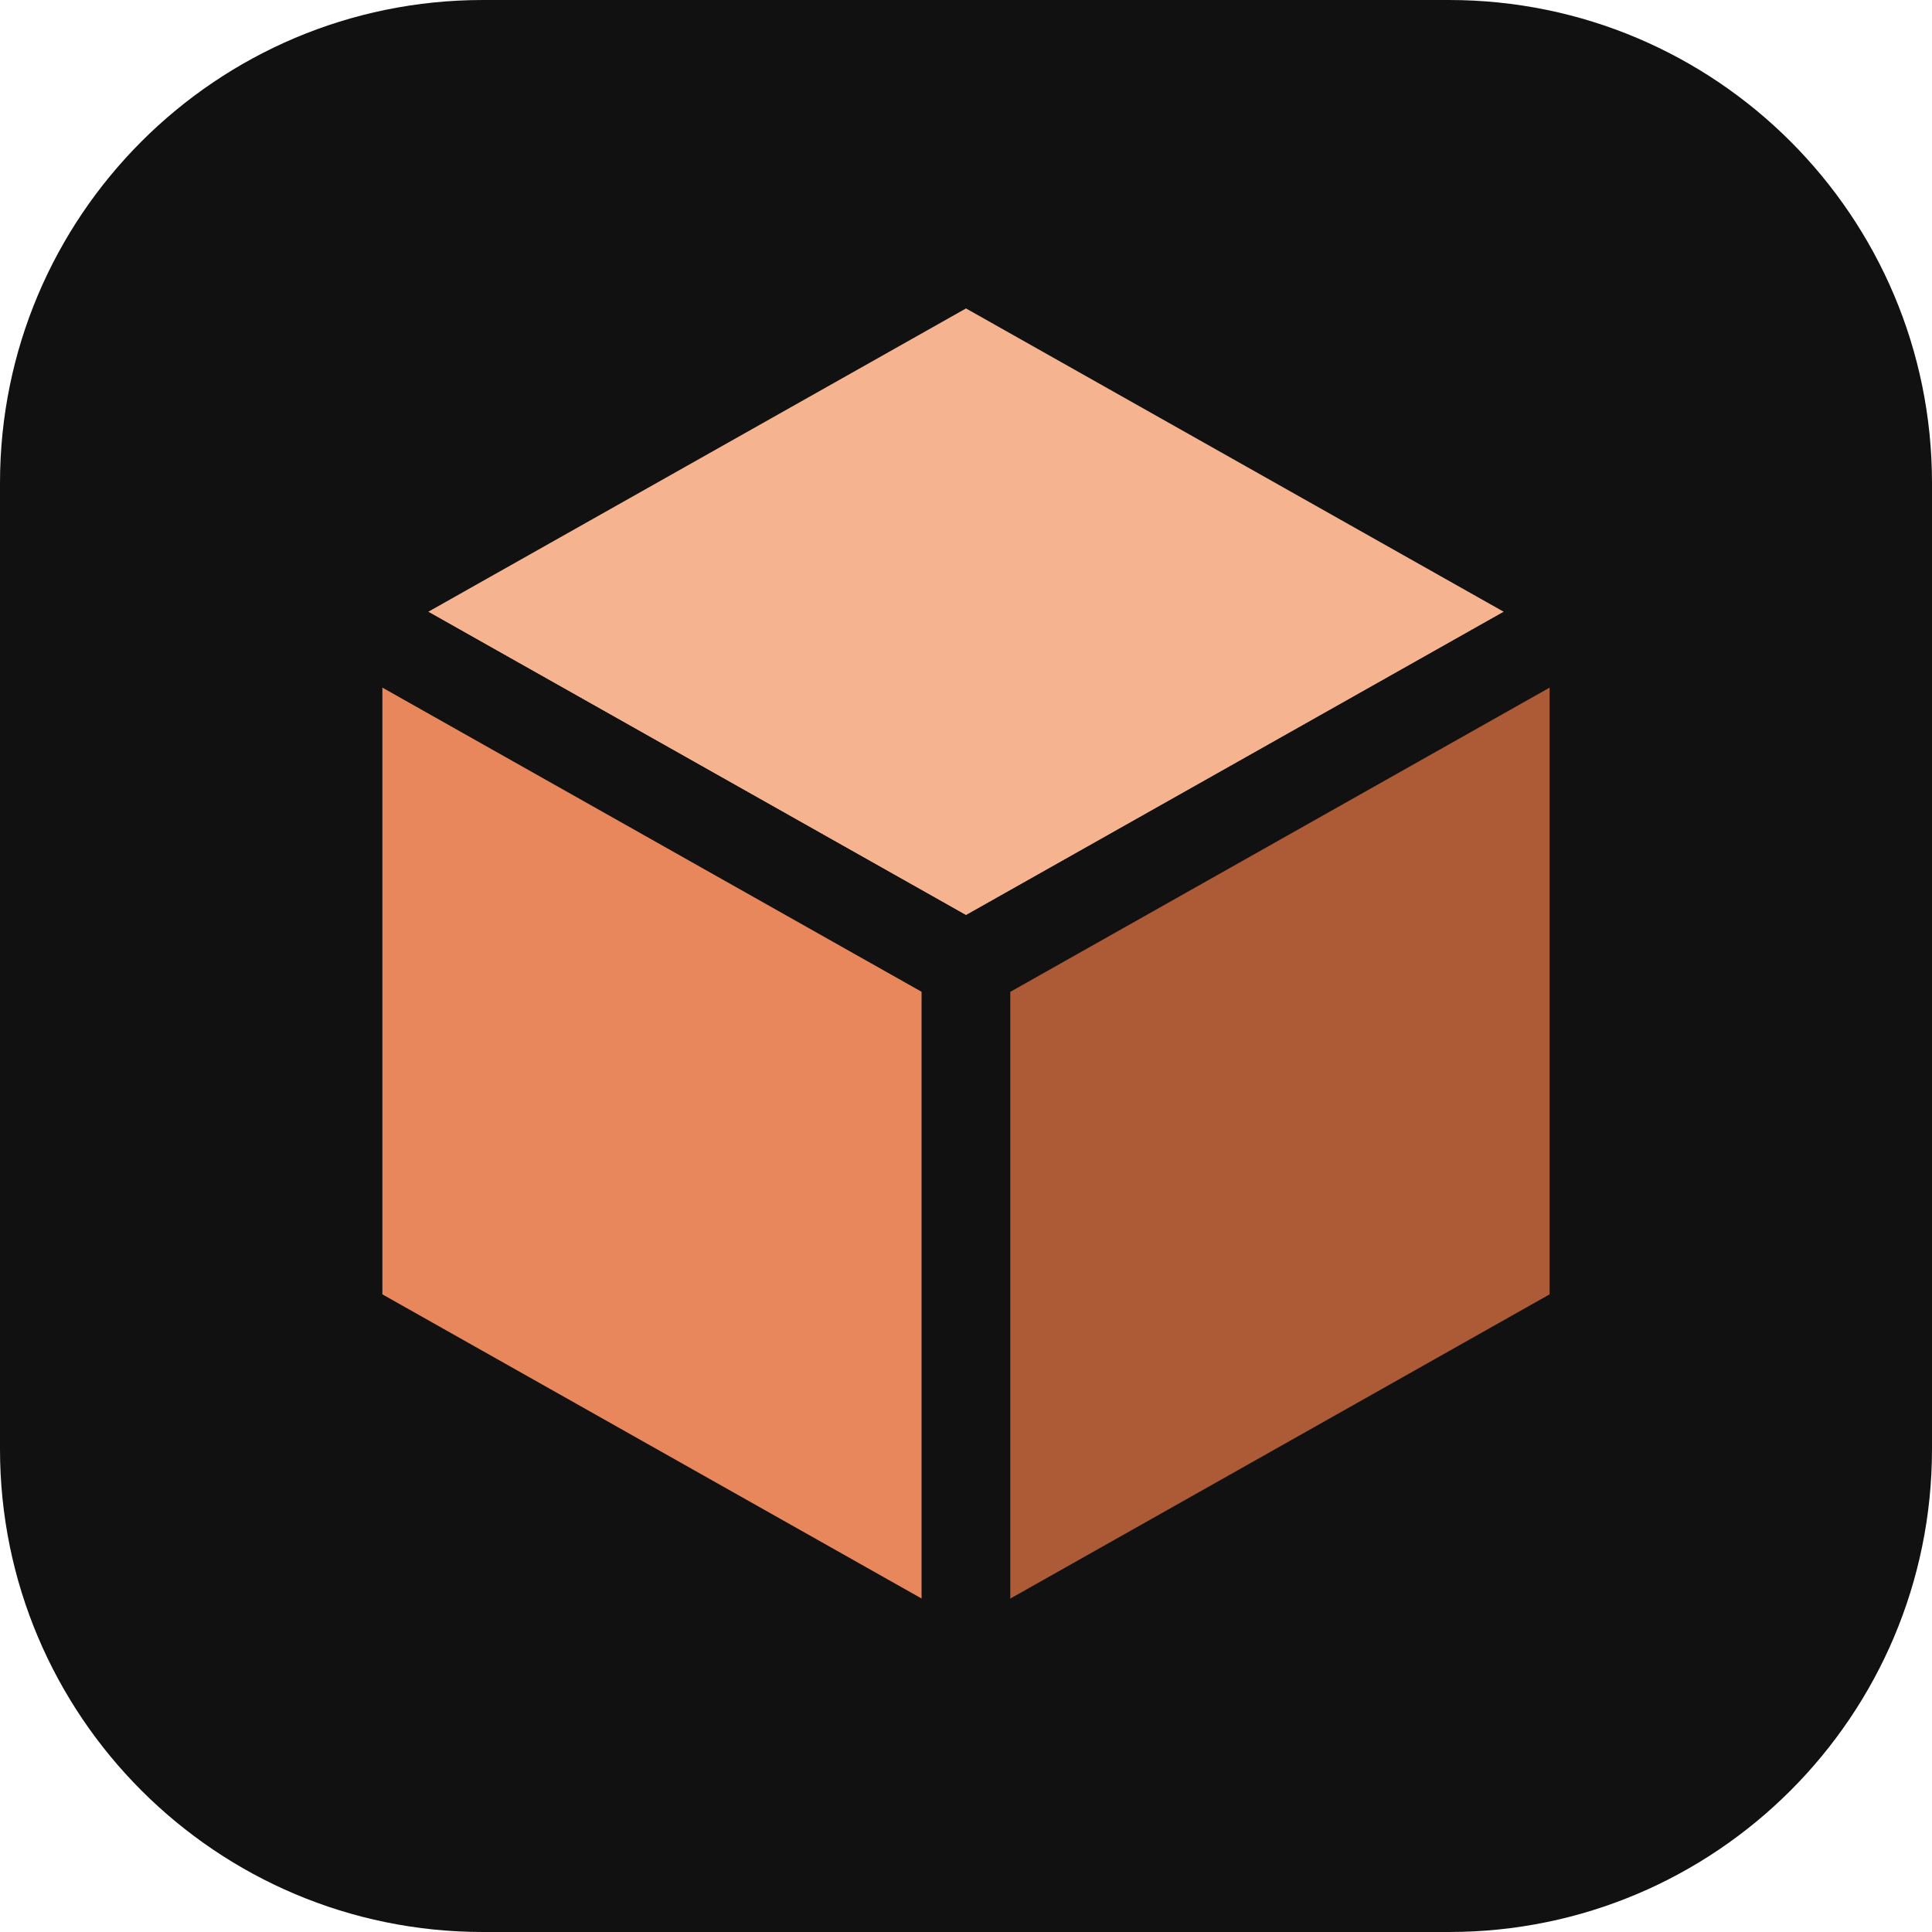
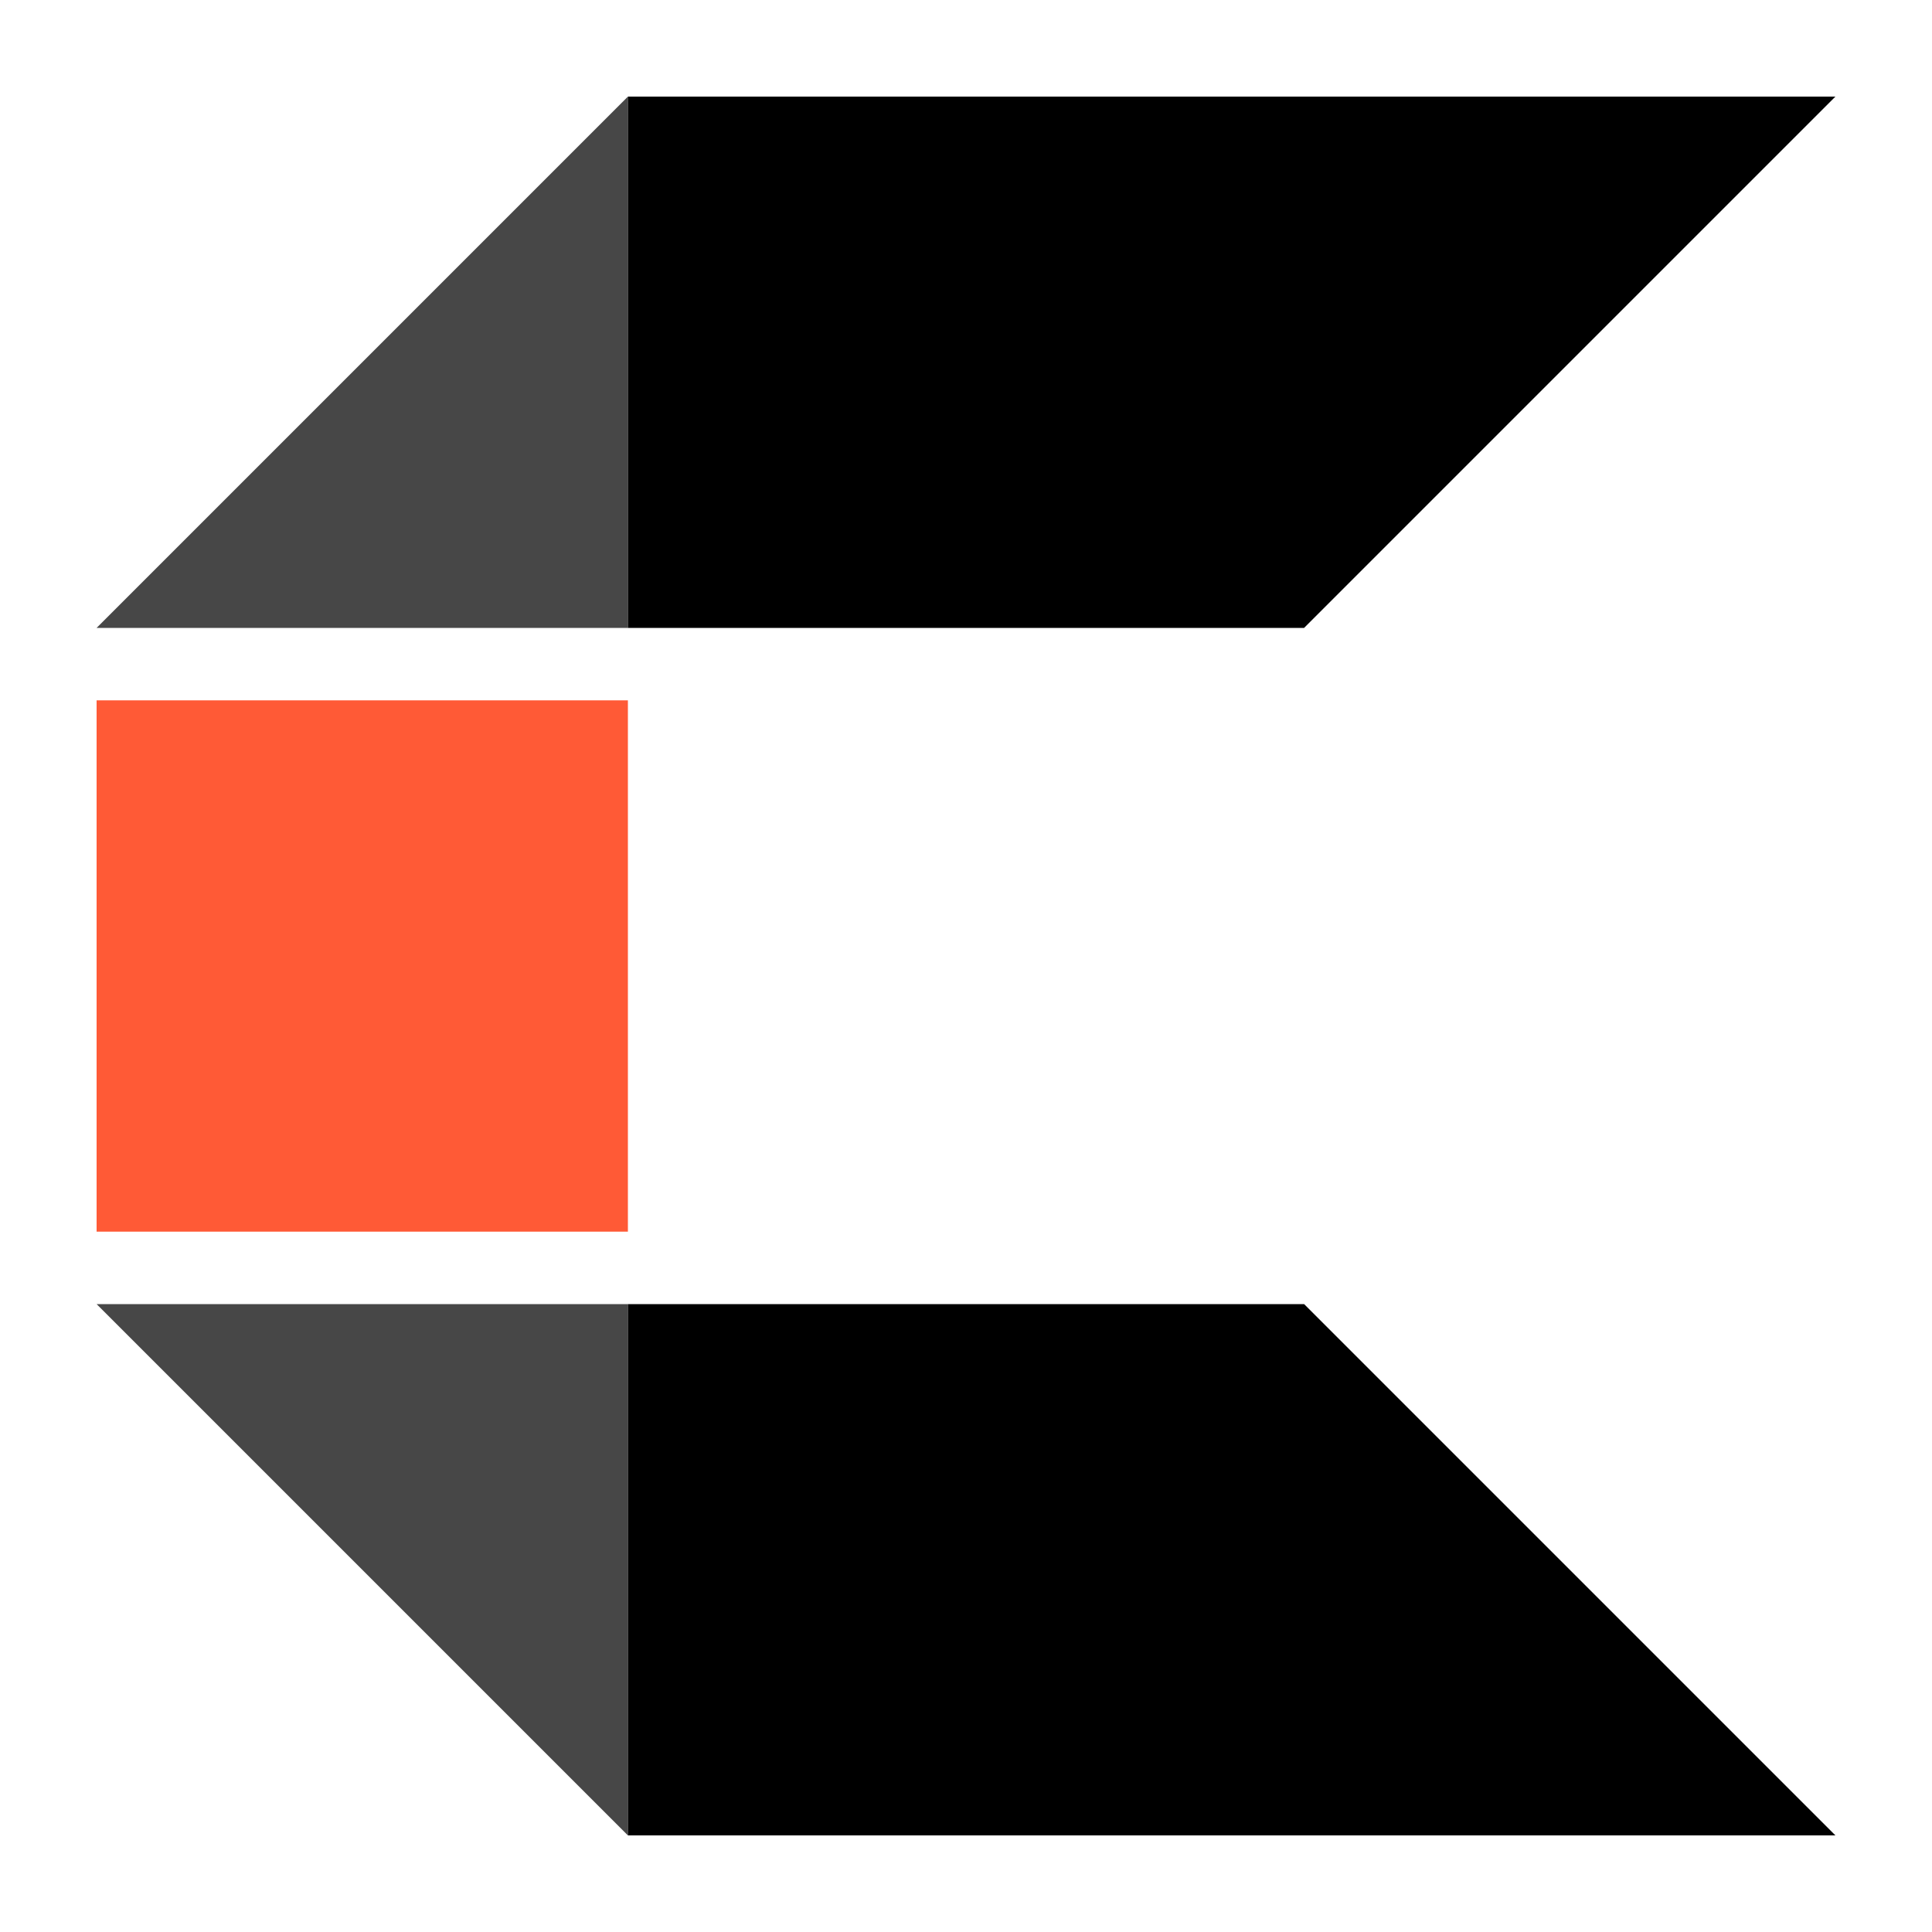
- <svg xmlns="http://www.w3.org/2000/svg" viewBox="0 0 24 24">
-   <rect width="24" height="24" rx="6" fill="#111111" />
-   <g stroke="#111111" stroke-width="1.1" stroke-linejoin="round">
-     <path class="f1" d="M12 3.2 19.8 7.6 12 12 4.2 7.6z" fill="#f5b48f" />
-     <path class="f2" d="M4.2 7.6 12 12v8.8L4.2 16.4z" fill="#e8875c" />
-     <path class="f3" d="M12 12 19.8 7.6v8.8L12 20.8z" fill="#ad5a37" />
+ <svg xmlns="http://www.w3.org/2000/svg" viewBox="4 4 40 40">
+   <g fill="currentColor">
+     <polygon points="17,6 42,6 31,17 17,17" />
+     <polygon points="6,17 17,6 17,17" fill-opacity=".72" />
+     <rect x="6" y="18.5" width="11" height="11" fill="#ff5a36" />
+     <polygon points="6,31 17,31 17,42" fill-opacity=".72" />
+     <polygon points="17,31 31,31 42,42 17,42" />
  </g>
</svg>
